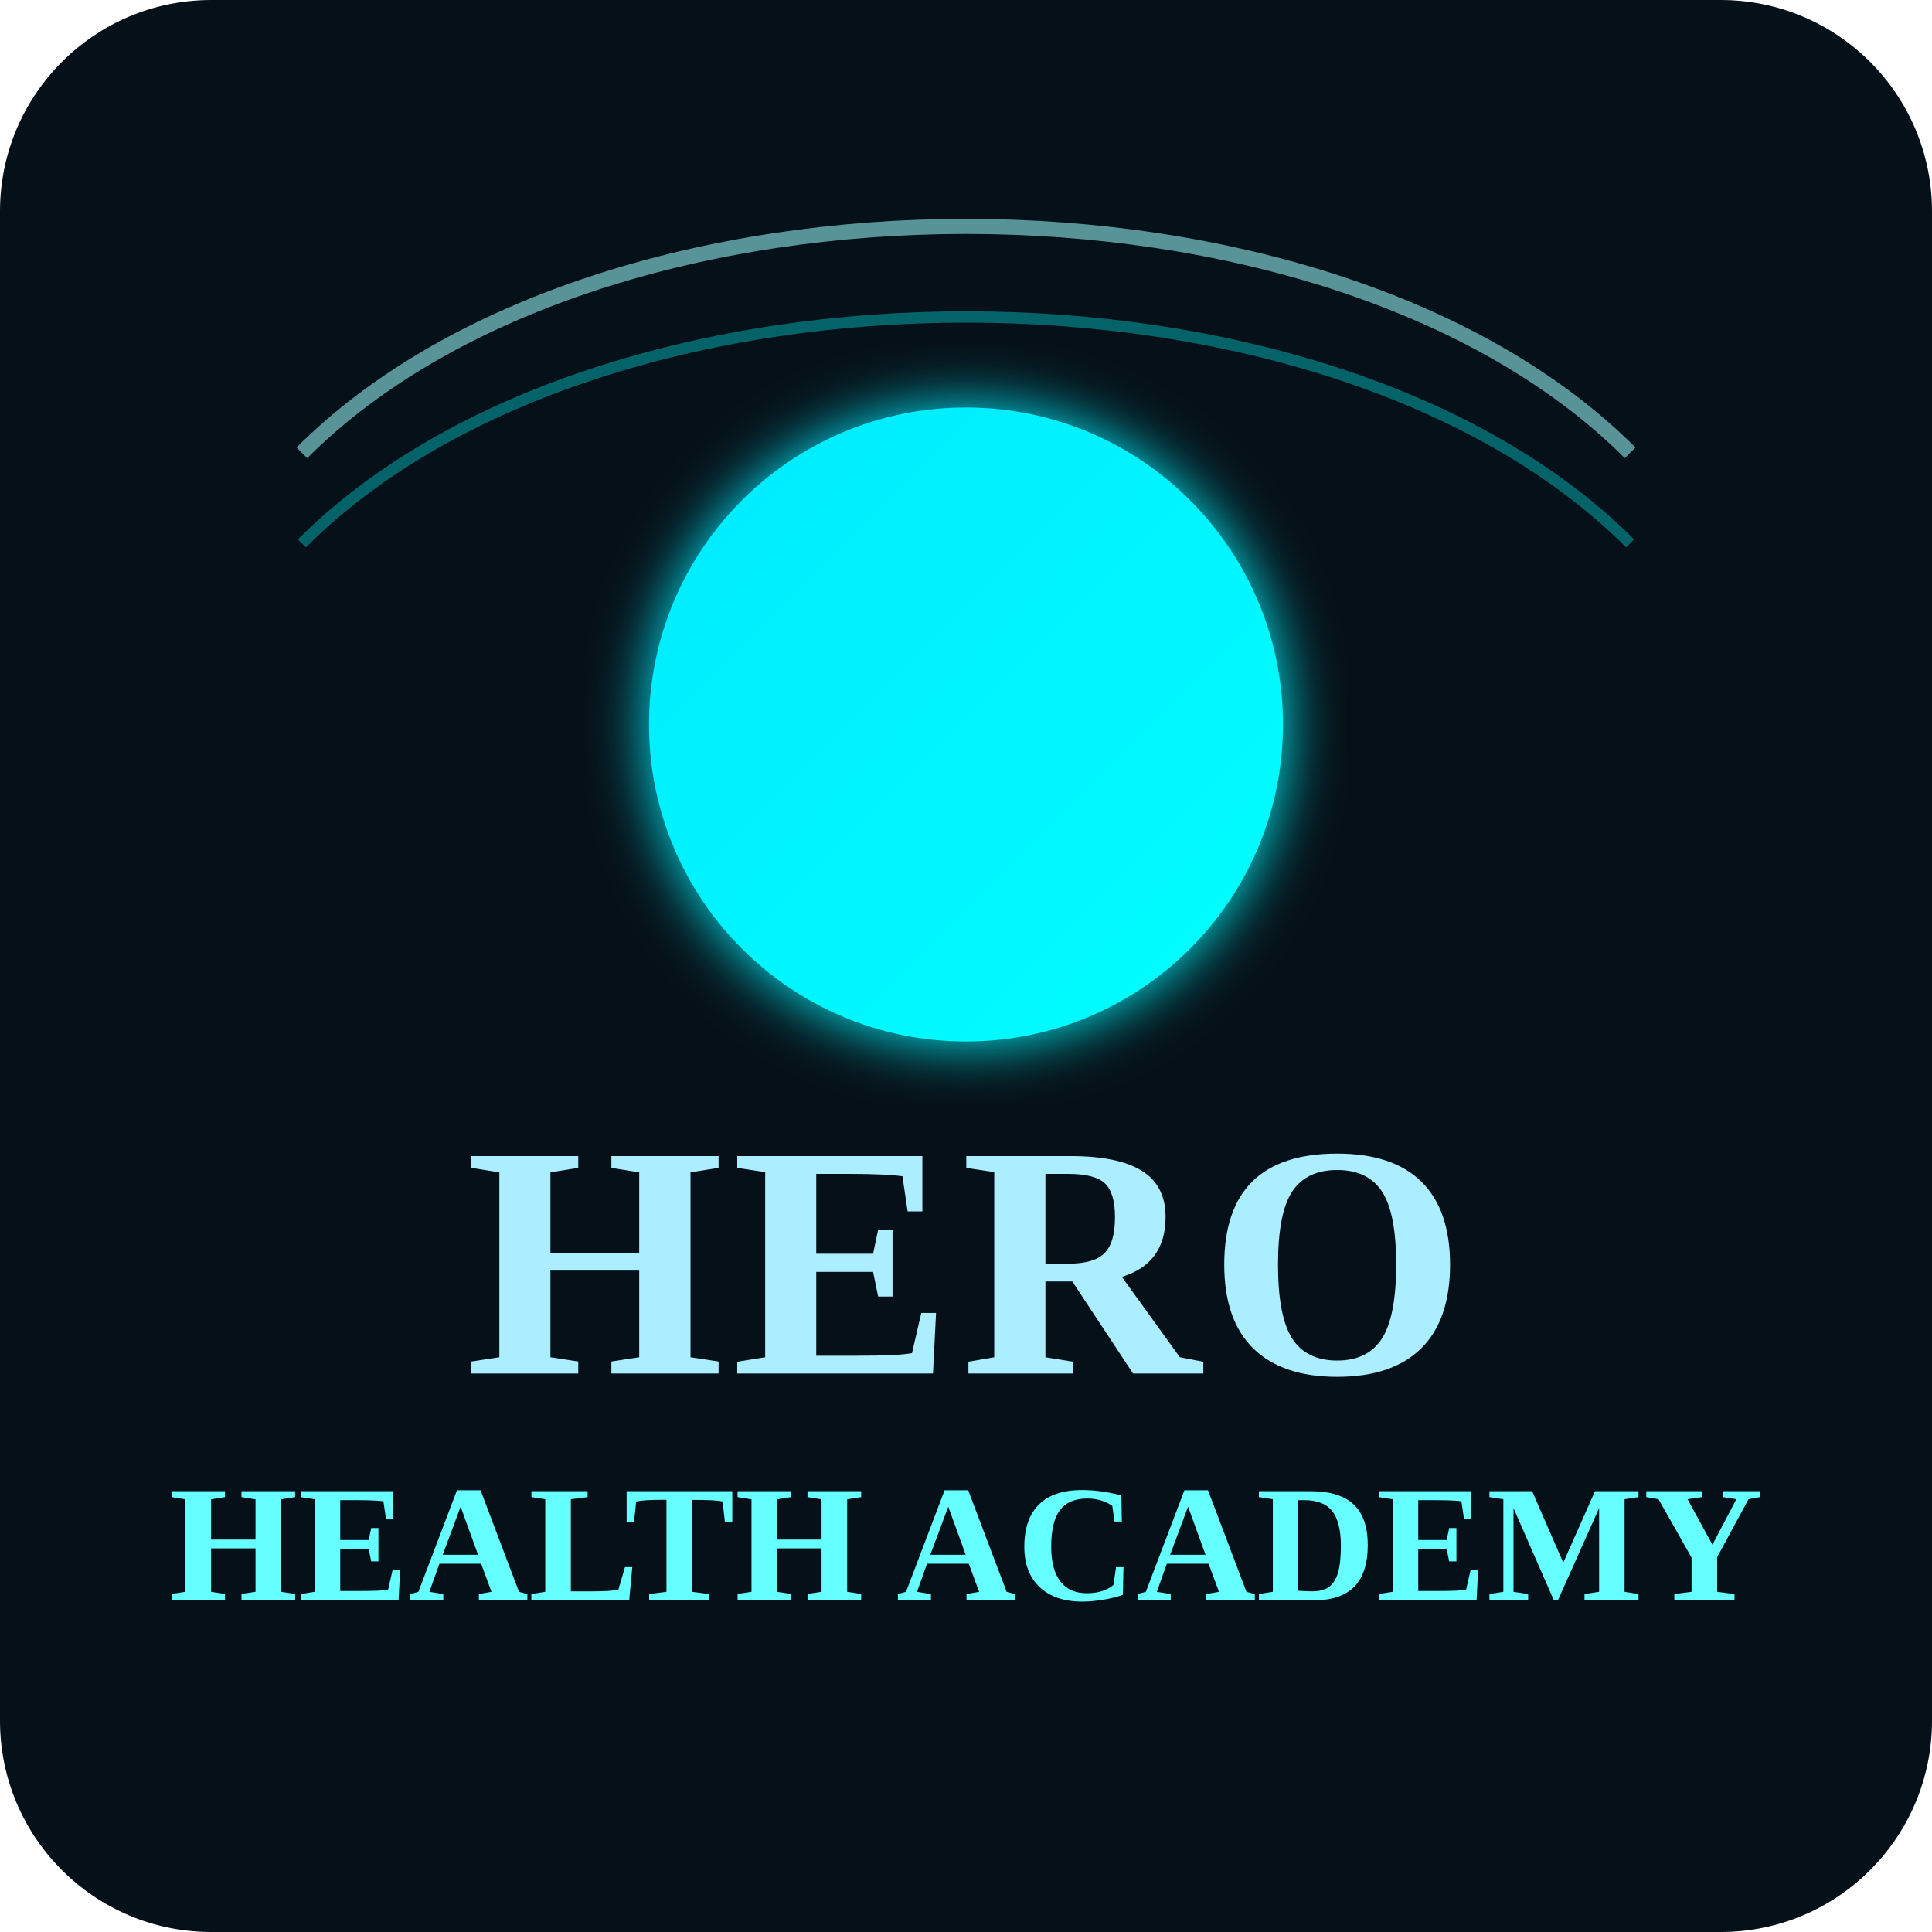
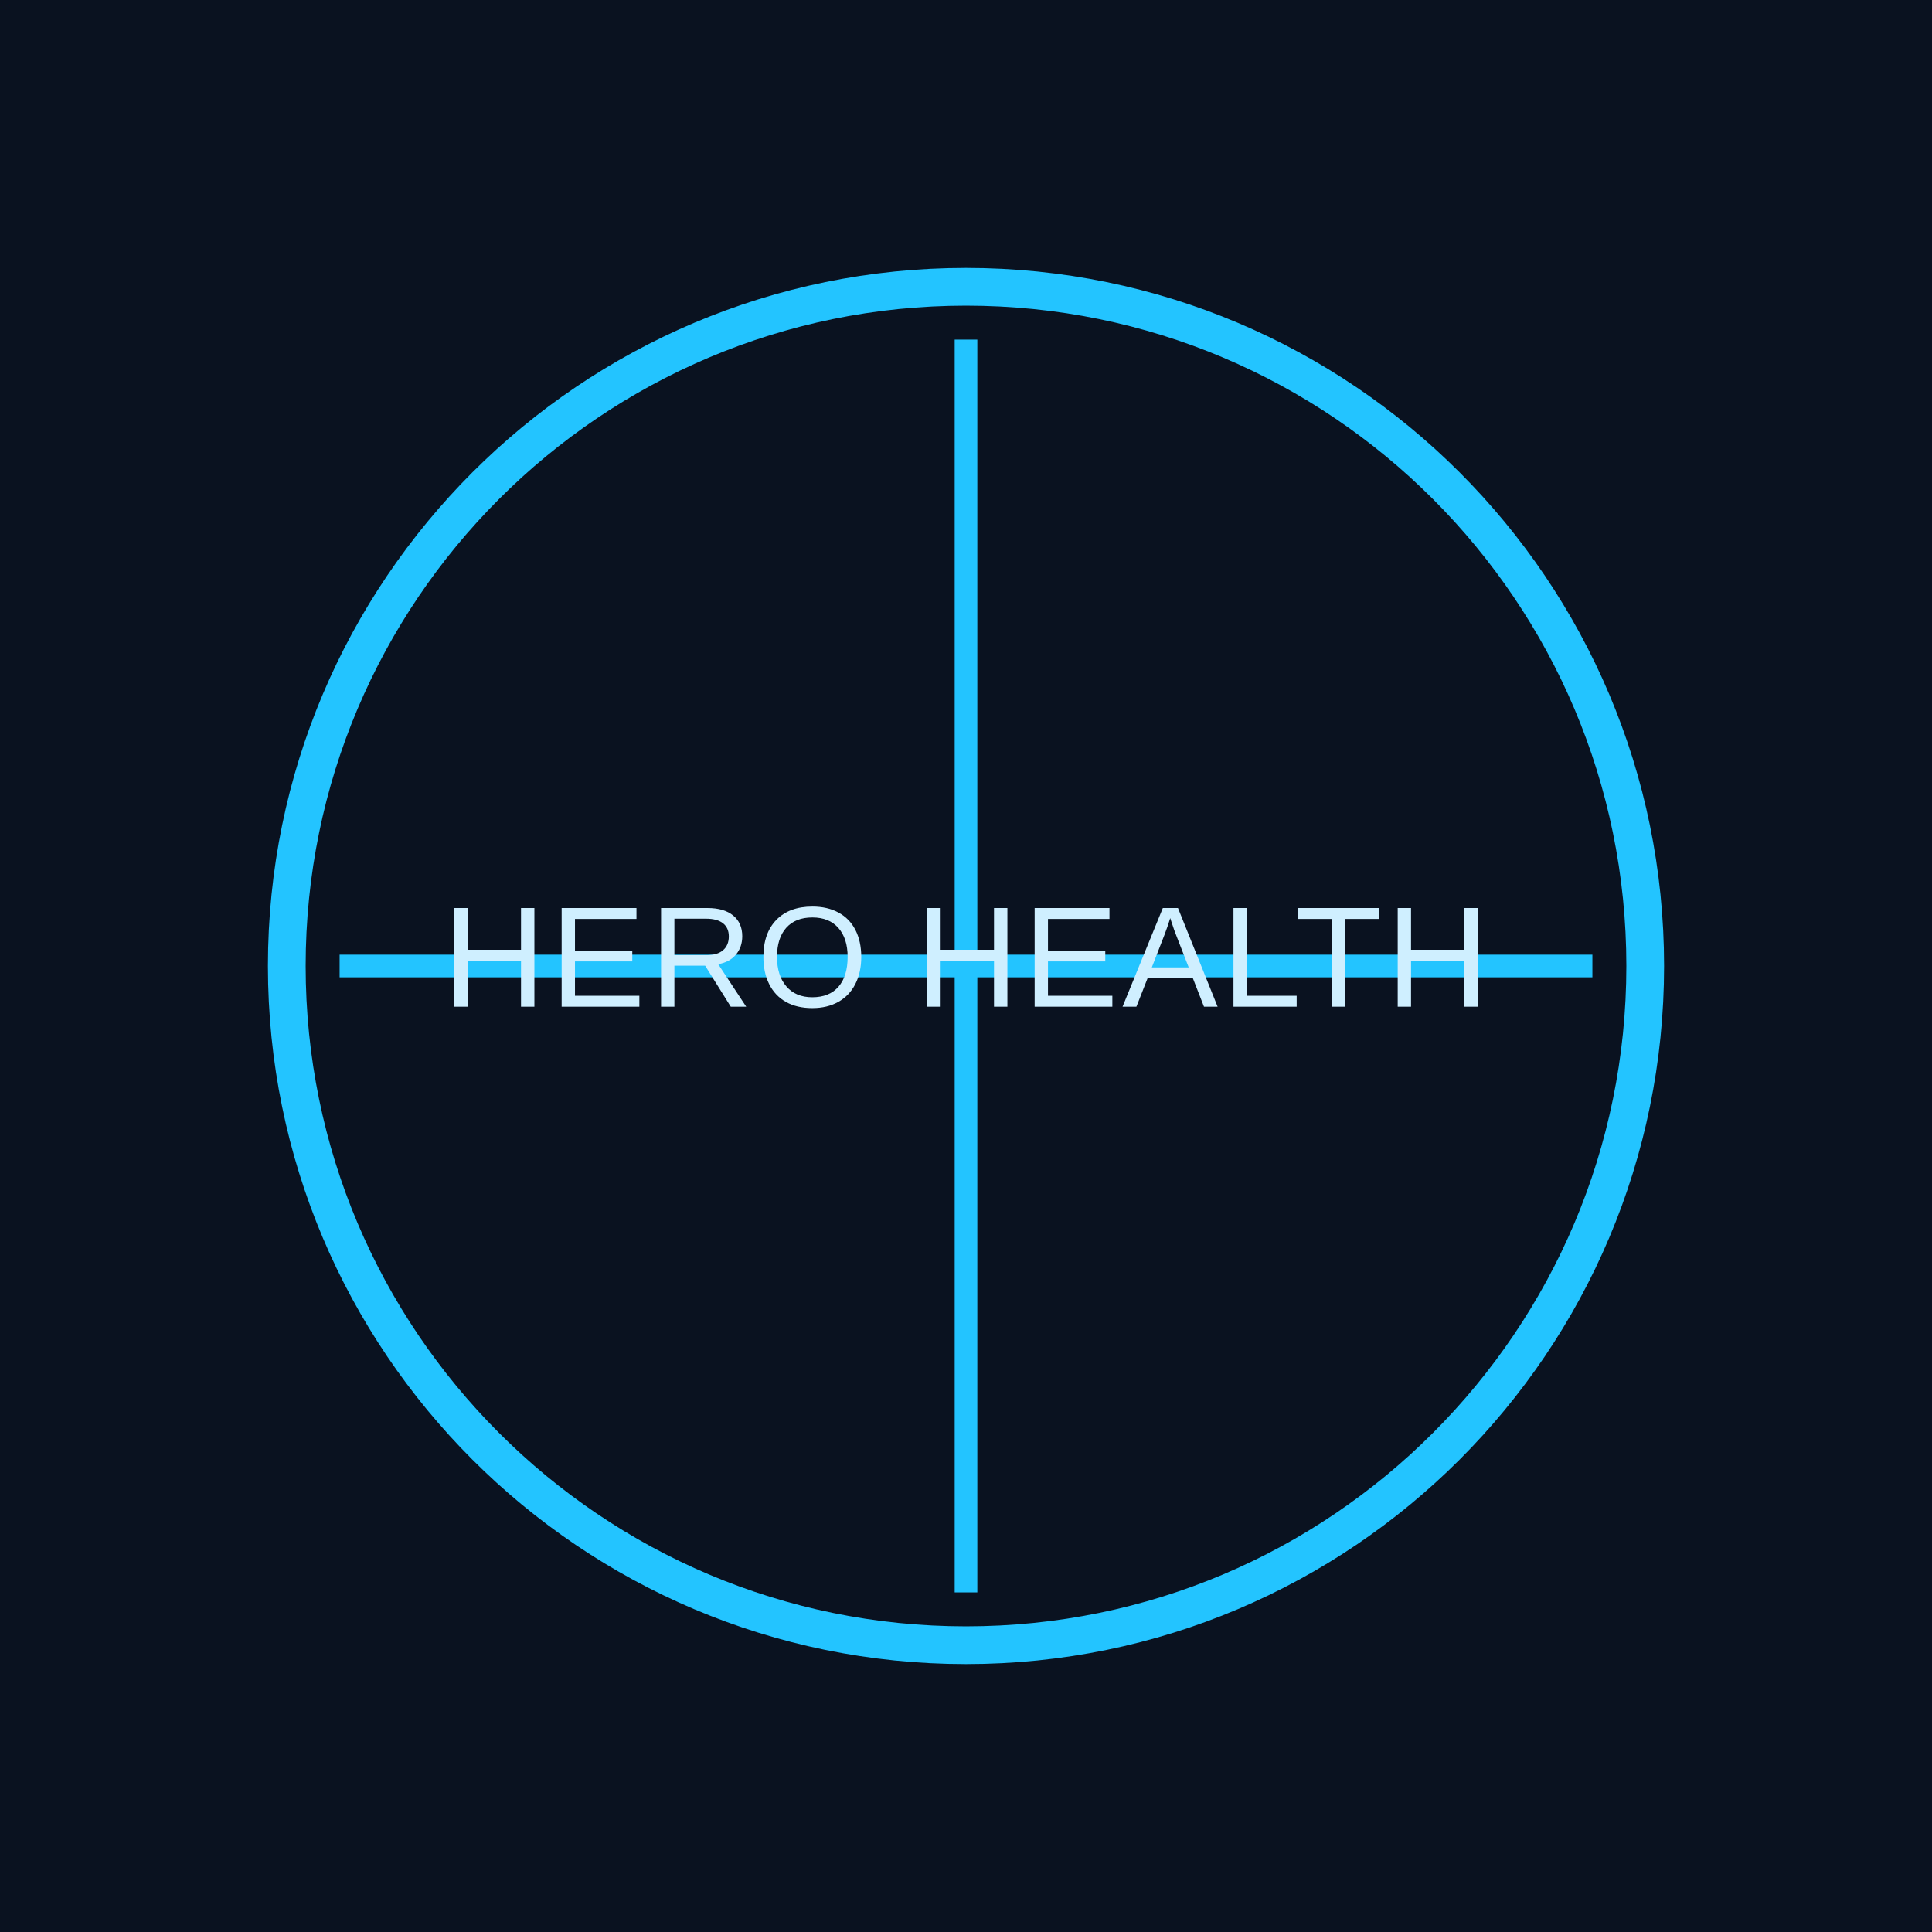
- <svg xmlns="http://www.w3.org/2000/svg" width="256" height="256" viewBox="0 0 256 256">
-   <defs>
-     <linearGradient id="g" x1="0" y1="0" x2="1" y2="1">
-       <stop offset="0" stop-color="#00eaff" />
-       <stop offset="1" stop-color="#0ff" />
-     </linearGradient>
-     <filter id="glow">
-       <feGaussianBlur stdDeviation="4" result="b" />
-       <feMerge>
-         <feMergeNode in="b" />
-         <feMergeNode in="SourceGraphic" />
-       </feMerge>
-     </filter>
-   </defs>
-   <rect width="256" height="256" rx="28" fill="#061018" />
-   <circle cx="128" cy="96" r="42" fill="url(#g)" filter="url(#glow)" />
-   <g fill="#bff" font-family="Exo 2, system-ui" font-weight="700" text-anchor="middle">
-     <text x="128" y="182" font-size="44" style="letter-spacing:1px" fill="#aef">HERO</text>
-     <text x="128" y="212" font-size="22" fill="#6ff">HEALTH ACADEMY</text>
-   </g>
-   <path d="M40 60 C80 20, 176 20, 216 60" stroke="#9ff" stroke-width="2" fill="none" opacity=".55" />
-   <path d="M40 72 C80 32, 176 32, 216 72" stroke="#0ff" stroke-width="1.5" fill="none" opacity=".35" />
+ <svg xmlns="http://www.w3.org/2000/svg" width="512" height="512">
+   <rect width="100%" height="100%" fill="#0a1220" />
+   <circle cx="256" cy="256" r="180" fill="none" stroke="#23c4ff" stroke-width="10" />
+   <path d="M90 256 h332" stroke="#23c4ff" stroke-width="6" />
+   <path d="M256 90 v332" stroke="#23c4ff" stroke-width="6" />
+   <text x="50%" y="50%" fill="#cfefff" font-size="38" text-anchor="middle" dominant-baseline="middle" style="font-family:Arial,Helvetica,sans-serif;letter-spacing:1px;">HERO HEALTH</text>
</svg>
